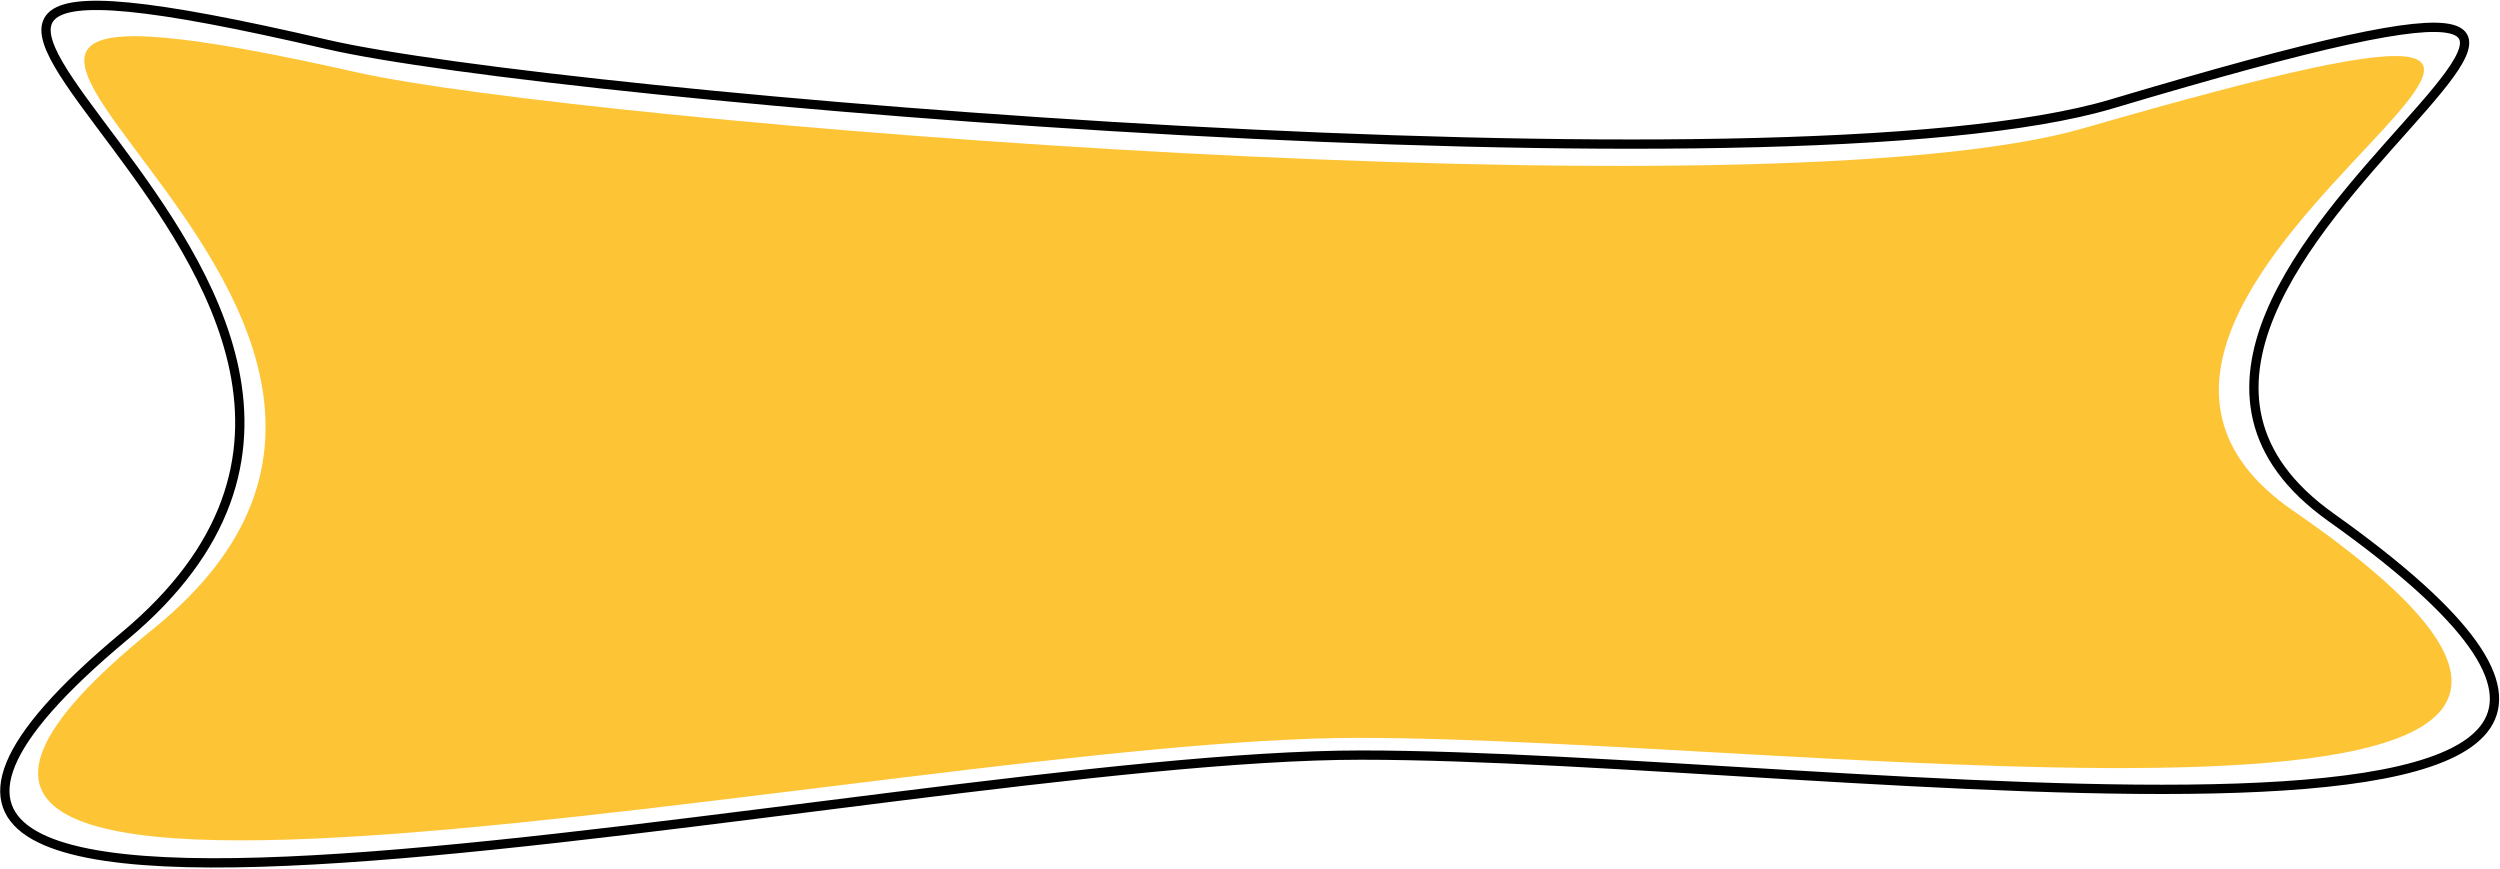
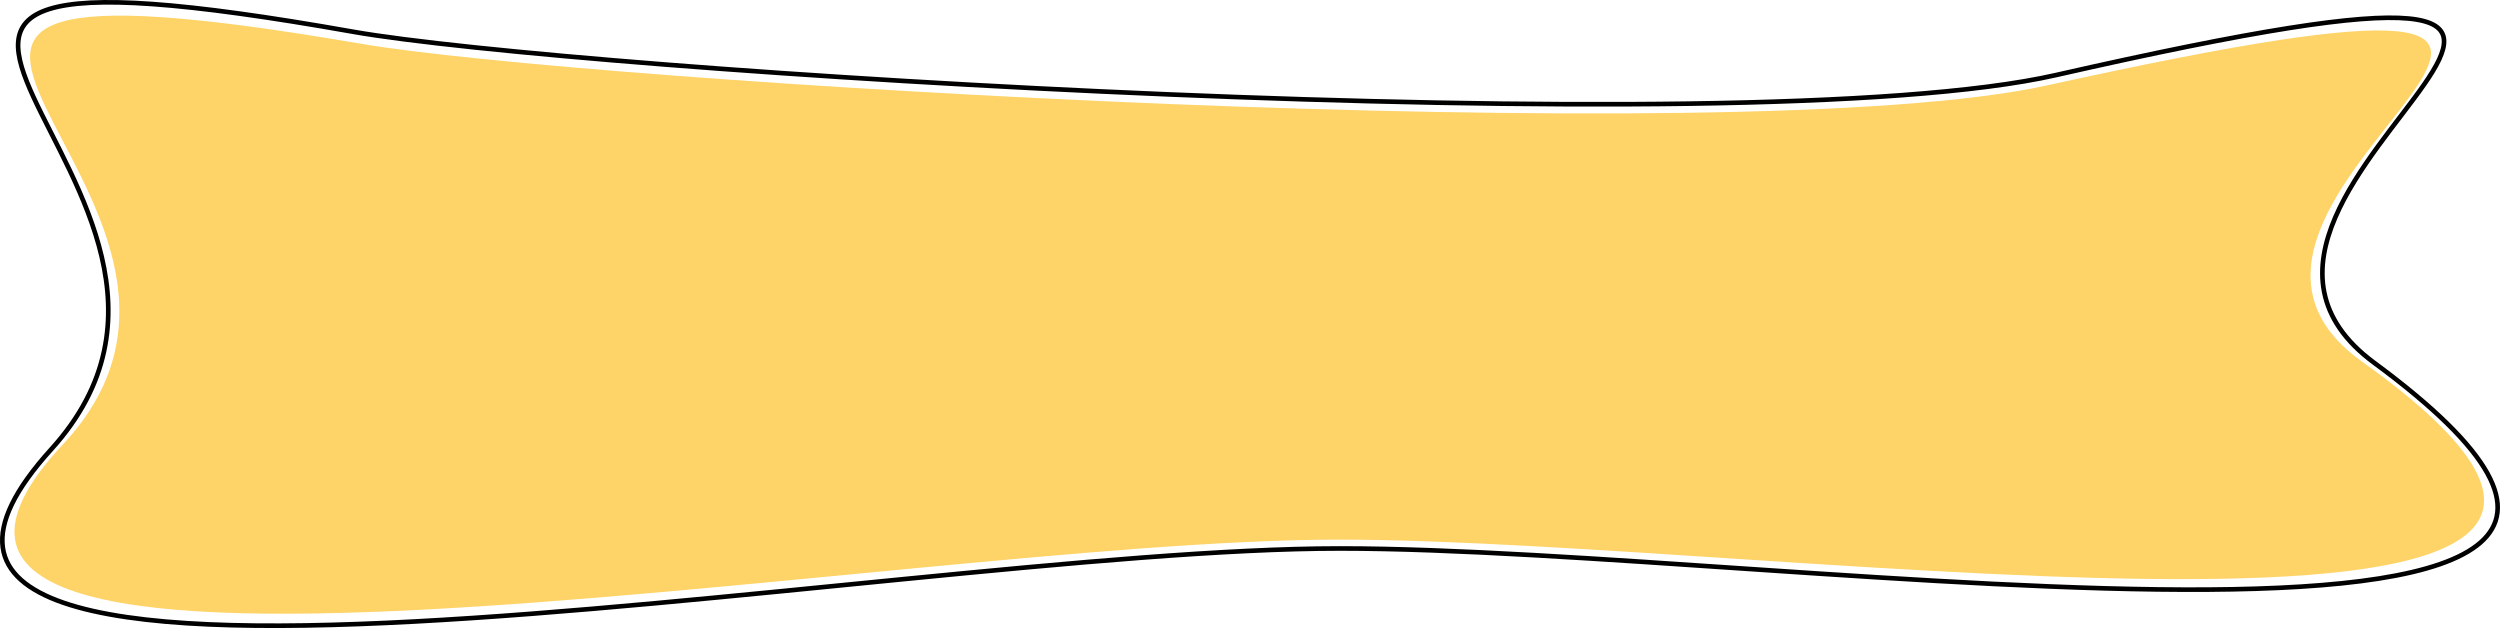
- <svg xmlns="http://www.w3.org/2000/svg" width="2692" height="935" viewBox="0 0 2692 935" fill="none">
-   <path fill-rule="evenodd" clip-rule="evenodd" d="M2243.35 138.144C3114.35 -113.468 2112.84 304.648 2469.35 550.032C3062.85 958.532 1954.77 794.532 1461.85 794.532C966.411 794.532 -369.15 1108.53 164.85 677.348C607.936 319.573 -364.151 -90.468 384.849 78.032C620.779 131.108 1902.23 236.686 2243.35 138.144Z" fill="#FDC435" />
-   <path fill-rule="evenodd" clip-rule="evenodd" d="M2273.93 111.909C3174.82 -156.871 2141.25 294.873 2510 557C3123.87 993.373 1975.45 813.084 1465.61 813.084C953.17 813.084 -418.326 1145.61 134 685C592.292 302.813 -423.055 -132.302 351.649 47.695C595.676 104.393 1921.1 217.175 2273.93 111.909Z" stroke="black" stroke-width="10" />
+ <svg xmlns="http://www.w3.org/2000/svg" width="4319" height="1085" viewBox="0 0 4319 1085" fill="none">
+   <path fill-rule="evenodd" clip-rule="evenodd" d="M3536.22 147.585C4900.88 -153.204 3669.07 330.612 4080.31 624.511C4908.82 1216.62 3084.09 932.26 2311.79 932.26C1535.56 932.26 -398.487 1309.94 108.577 767.939C513.502 335.114 -549.129 -125.708 624.381 75.724C994.028 139.174 3001.76 265.386 3536.22 147.585Z" fill="#FDC435" fill-opacity="0.75" />
+   <path fill-rule="evenodd" clip-rule="evenodd" d="M3551.89 129.686C4930.8 -183.827 3686.13 320.455 4101.67 626.788C4938.83 1243.94 3095.04 947.555 2314.68 947.555C1530.33 947.555 -423.91 1341.21 88.449 776.283C497.604 325.148 -576.125 -155.168 609.641 54.785C983.149 120.919 3011.85 252.47 3551.89 129.686Z" stroke="black" stroke-width="8" />
</svg>
